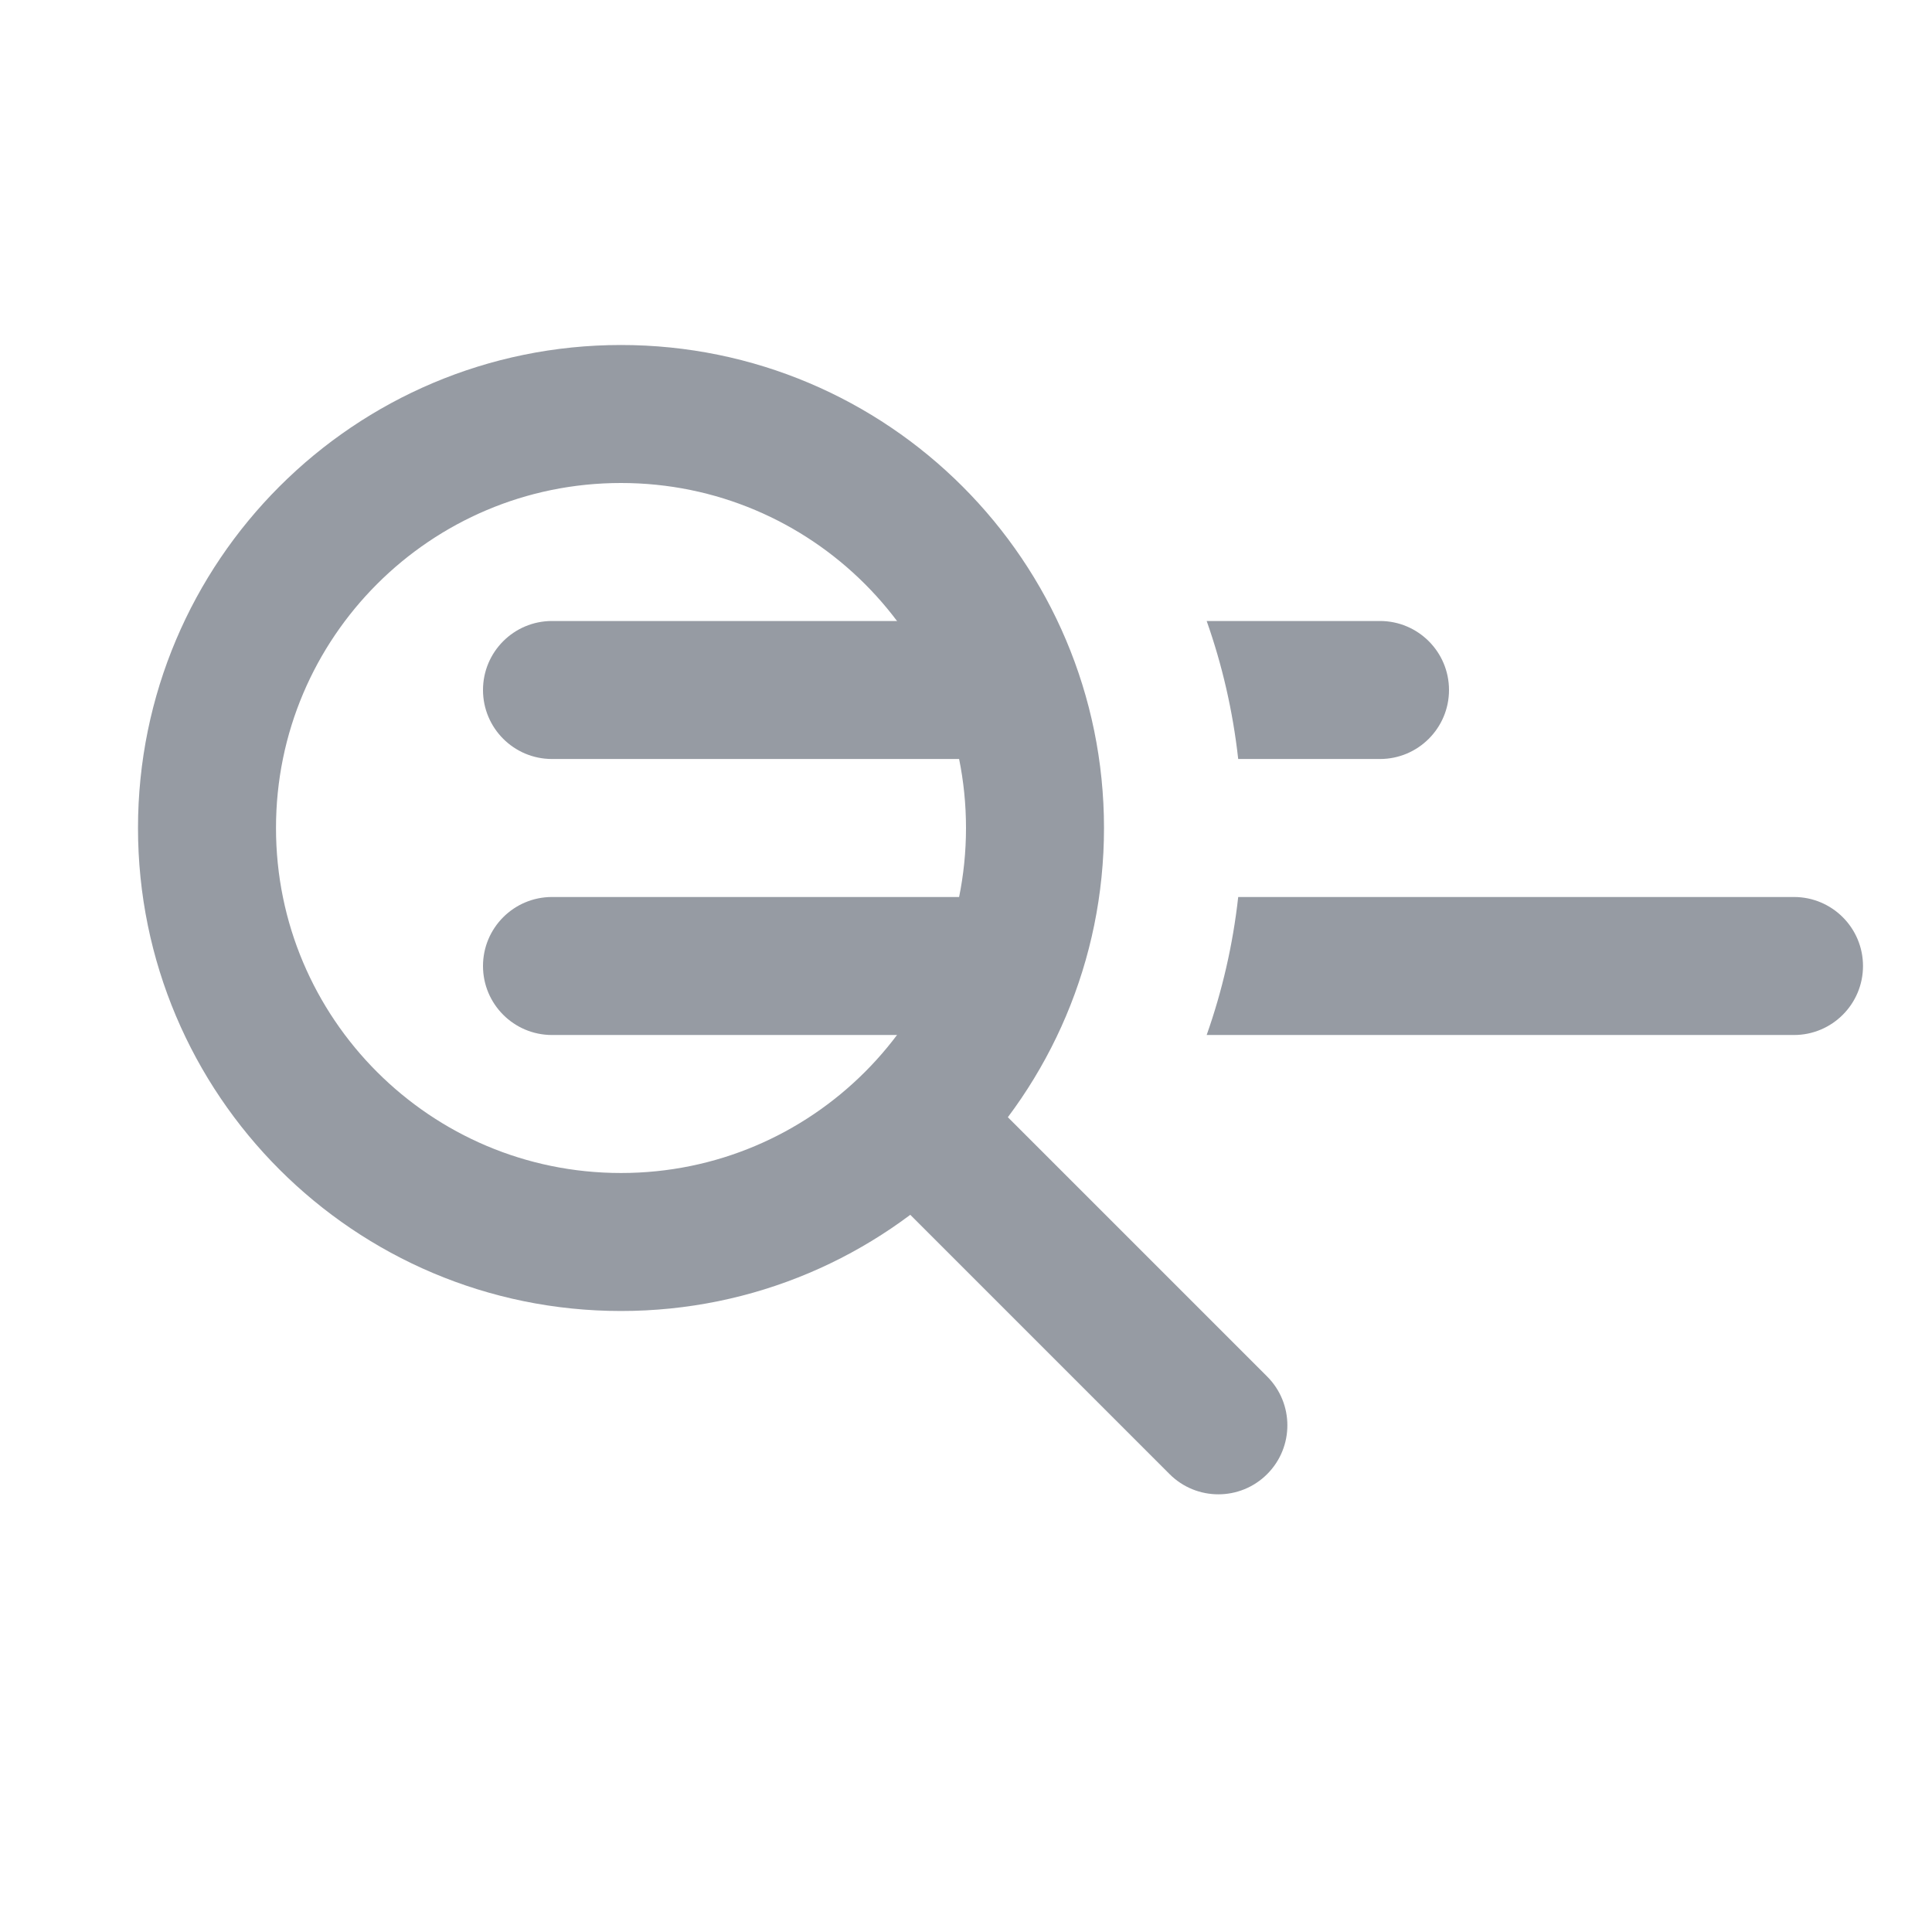
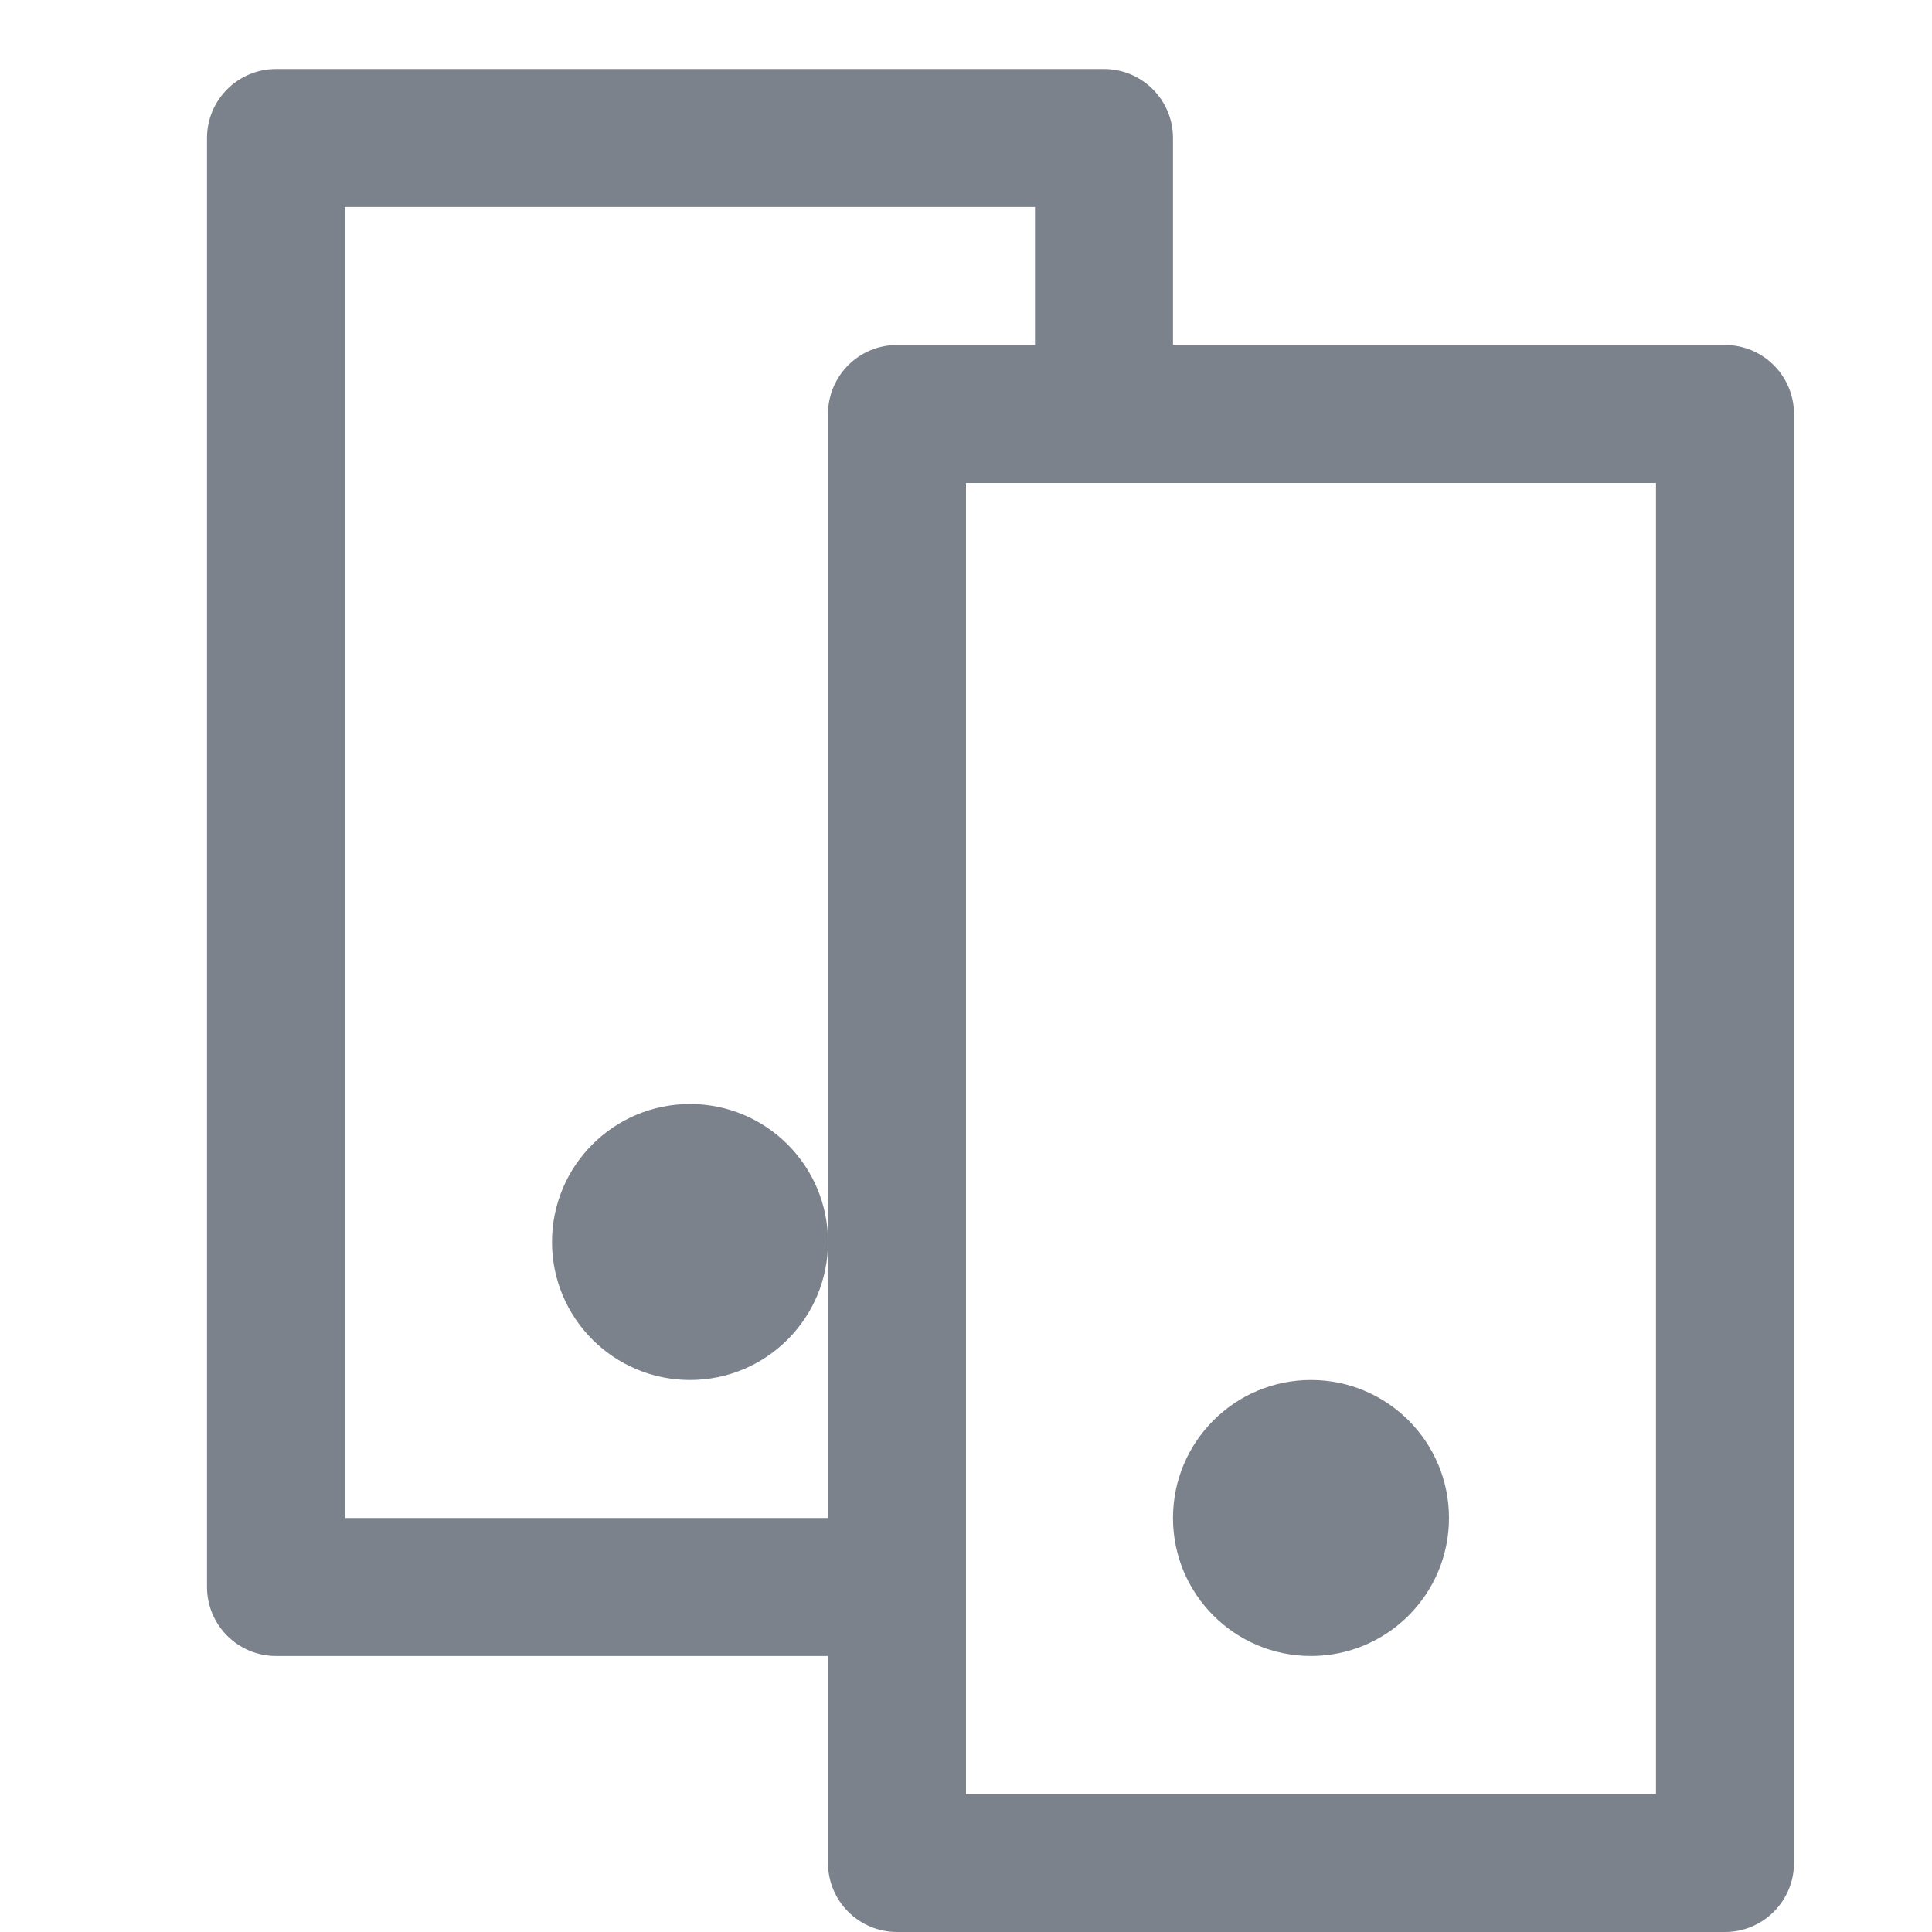
<svg xmlns="http://www.w3.org/2000/svg" width="28px" height="28px" viewBox="0 0 28 28" version="1.1">
  <defs />
  <g id="industrial-landings" stroke="none" stroke-width="1" fill="none" fill-rule="evenodd">
-     <g id="medicine" transform="translate(-716, -2253)">
-       <g id="2" transform="translate(0, 1645)">
-         <g id="txt" transform="translate(390, 254)">
-           <g id="Group-6" transform="translate(0, 192)">
-             <g id="3-copy-3" transform="translate(326, 162)">
-               <g id="ic_hotels">
-                 <rect id="Rectangle-7" x="0" y="0" width="28" height="28" />
-                 <g id="Group" opacity="0.8" transform="translate(3, 6)">
-                   <rect id="Rectangle-24" fill="#7C828C" x="4" y="7" width="8" height="2" rx="1" />
-                   <path d="M14.945,7 L23,7 C23.552,7 24,7.448 24,8 C24,8.552 23.552,9 23,9 L14.488,9 C14.713,8.363 14.868,7.693 14.945,7 Z" id="Combined-Shape" fill="#7C828C" />
-                   <rect id="Rectangle-24" fill="#7C828C" x="4" y="3" width="8" height="2" rx="1" />
-                   <path d="M14.488,3 L17,3 C17.552,3 18,3.448 18,4 C18,4.552 17.552,5 17,5 L14.945,5 C14.868,4.307 14.713,3.637 14.488,3 Z" id="Combined-Shape" fill="#7C828C" />
-                   <circle id="Oval-6" stroke="#7C828C" stroke-width="2" stroke-linecap="round" stroke-linejoin="round" cx="6" cy="6" r="6" />
-                   <rect id="Rectangle-23" fill="#7C828C" transform="translate(12.53553, 12.53553) rotate(-45) translate(-12.53553, -12.53553) " x="11.536" y="8.536" width="2" height="8" rx="1" />
-                 </g>
-               </g>
-             </g>
-           </g>
-         </g>
+     <g id="Artboard" transform="translate(-21, -17)">
+       <g id="ic_hotels" transform="translate(21, 17)">
+         <rect id="Rectangle-7" x="0" y="0" width="28" height="28" />
+         <path d="M14,7 L14,26 L24,26 L24,7 L14,7 Z M13,5 L25,5 C25.552,5 26,5.448 26,6 L26,27 C26,27.552 25.552,28 25,28 L13,28 C12.448,28 12,27.552 12,27 L12,6 C12,5.448 12.448,5 13,5 Z" id="Rectangle-18-Copy" fill="#7C828C" fill-rule="nonzero" />
+         <circle id="Oval-5" fill="#7C828C" fill-rule="nonzero" cx="19" cy="22" r="2" />
+         <path d="M5,22 L5,23 C5,22.448 4.552,22 4,22 L5,22 Z M5,22 L5,3 L15,3 L15,5.144 L17,5.144 L17,2 C17,1.448 16.552,1 16,1 L4,1 C3.448,1 3,1.448 3,2 L3,23 C3,23.552 3.448,24 4,24 L12.076,24 L12.076,22 L5,22 Z M5,3 L4,3 C4.552,3 5,2.552 5,2 L5,3 Z M15,3 L15,5.144 L17,5.144 L17,2 C17,1.448 16.552,1 16,1 L4,1 C3.448,1 3,1.448 3,2 L3,23 C3,23.552 3.448,24 4,24 L12.076,24 L12.076,22 L5,22 L5,3 L15,3 Z" id="Rectangle-18-Copy" fill="#7C828C" fill-rule="nonzero" />
+         <circle id="Oval-5" fill="#7C828C" fill-rule="nonzero" cx="10" cy="18" r="2" />
      </g>
    </g>
  </g>
</svg>
